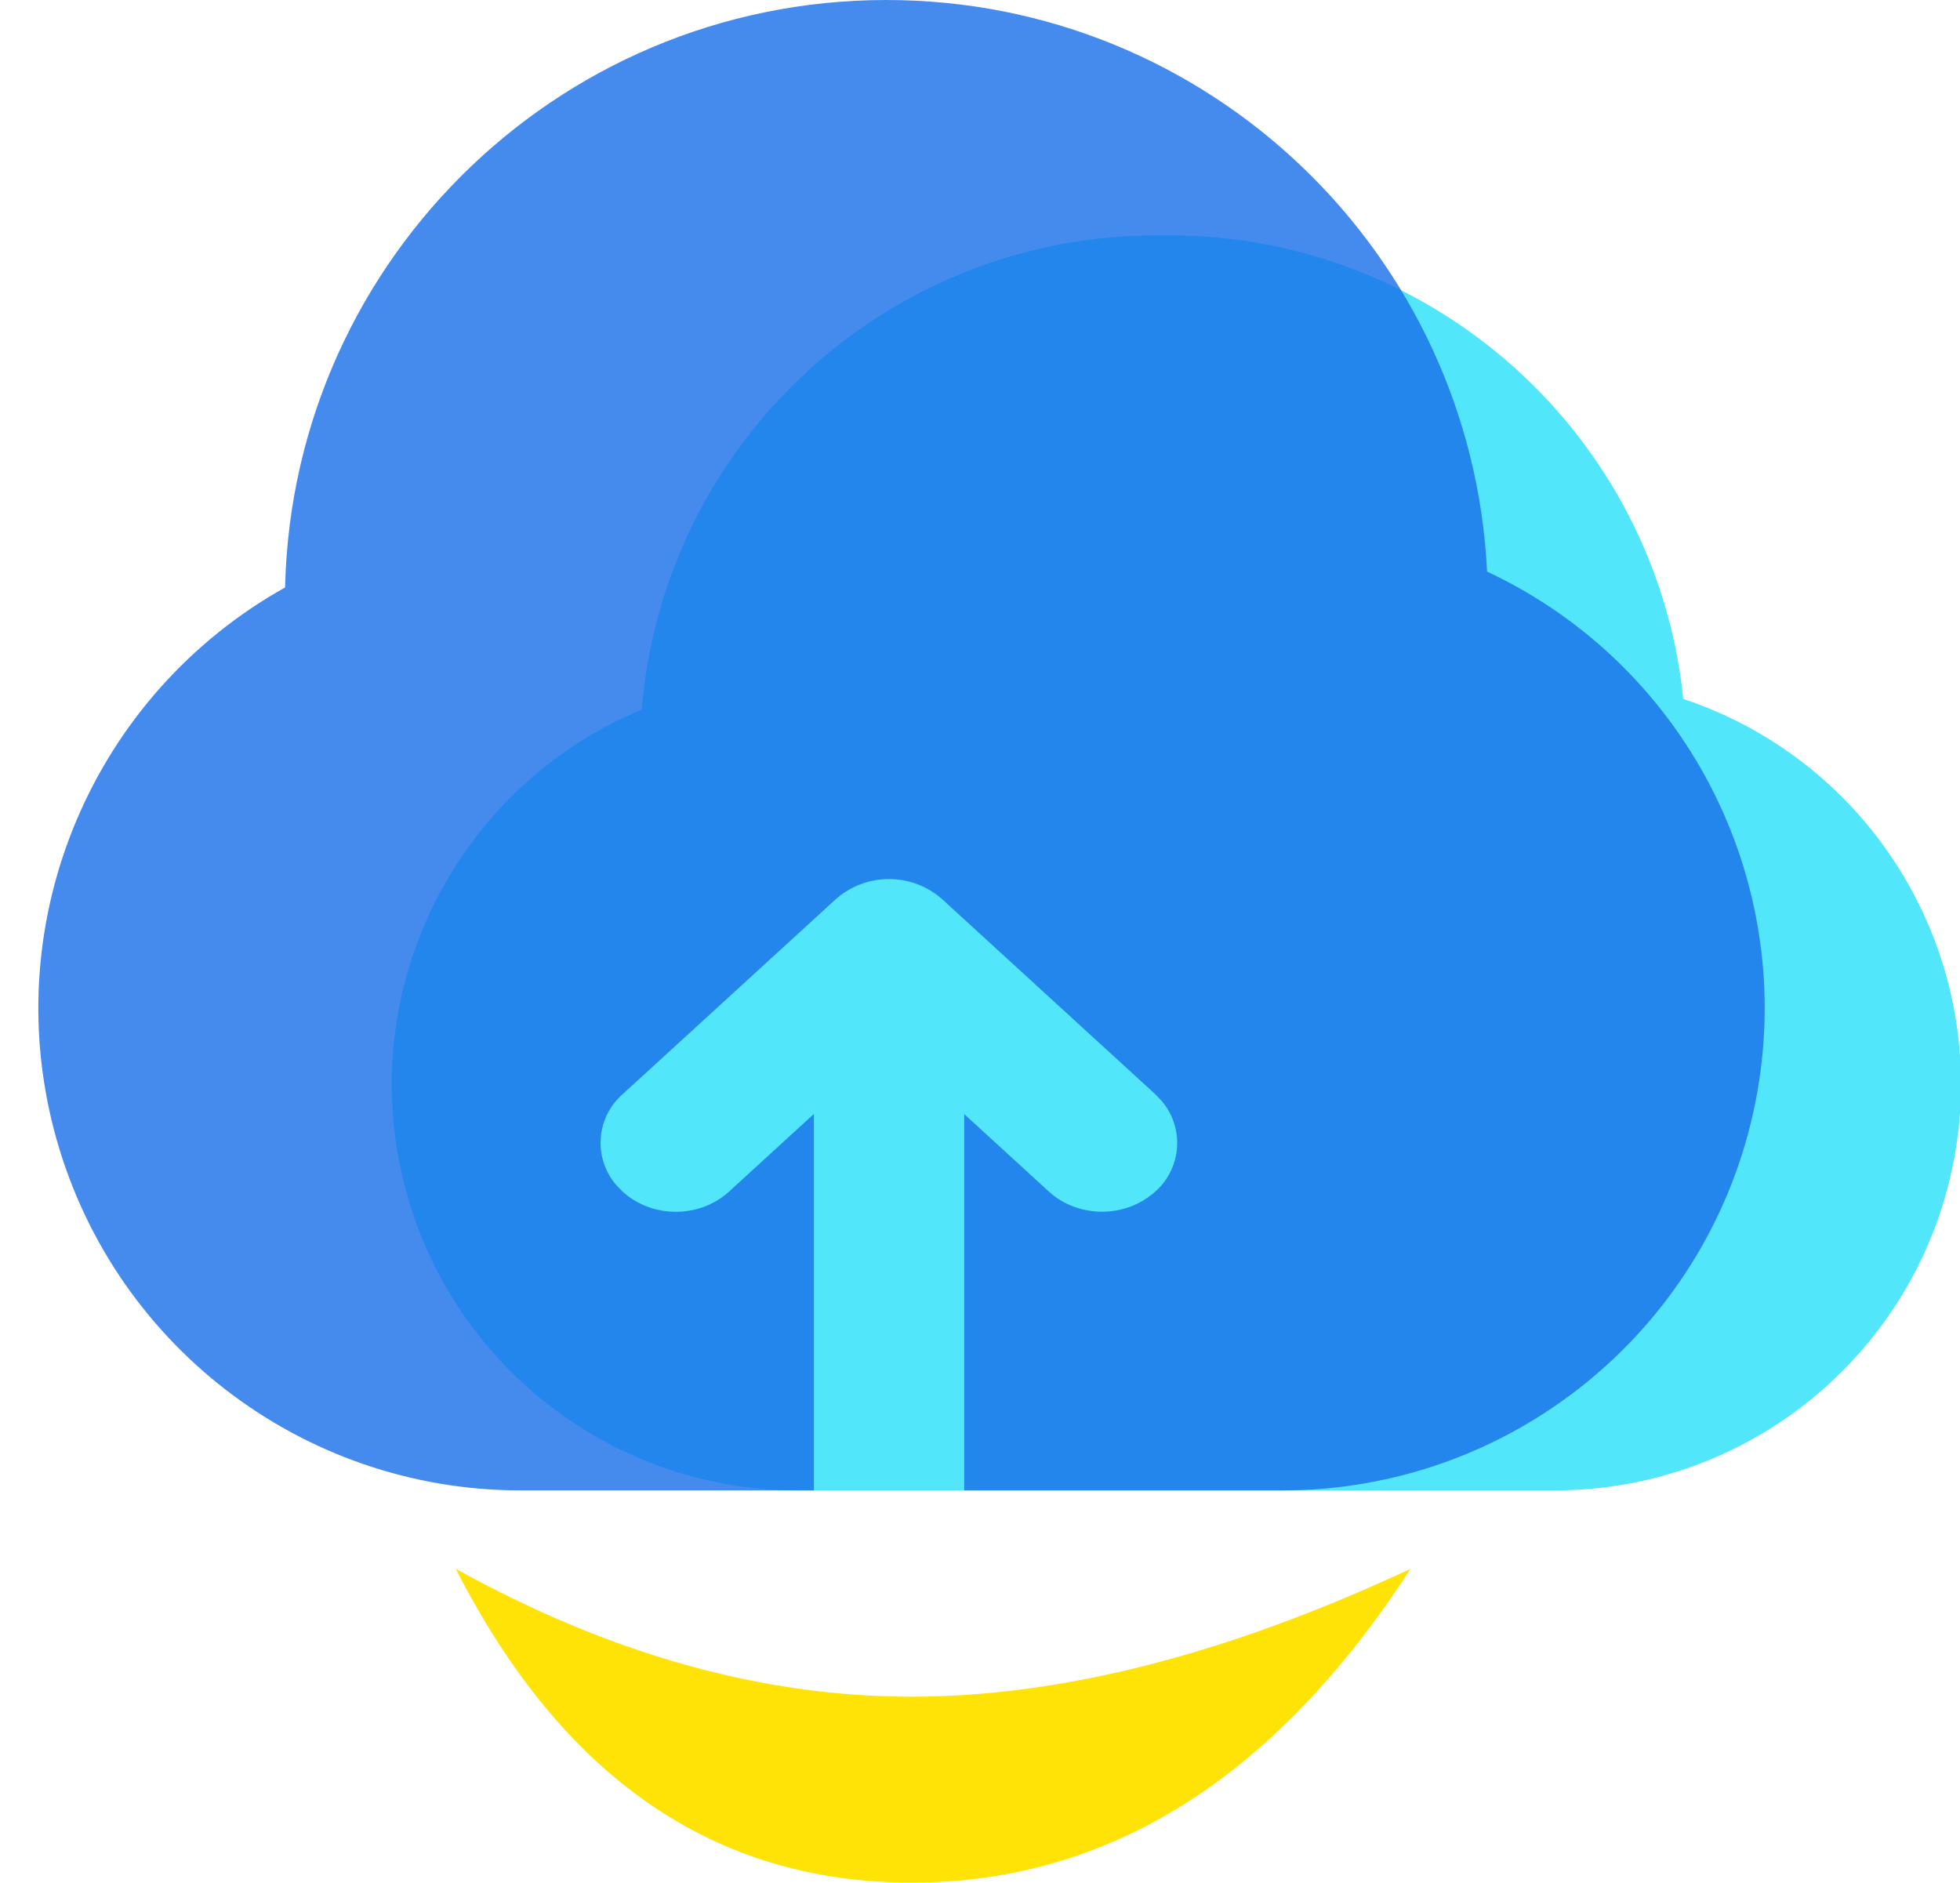
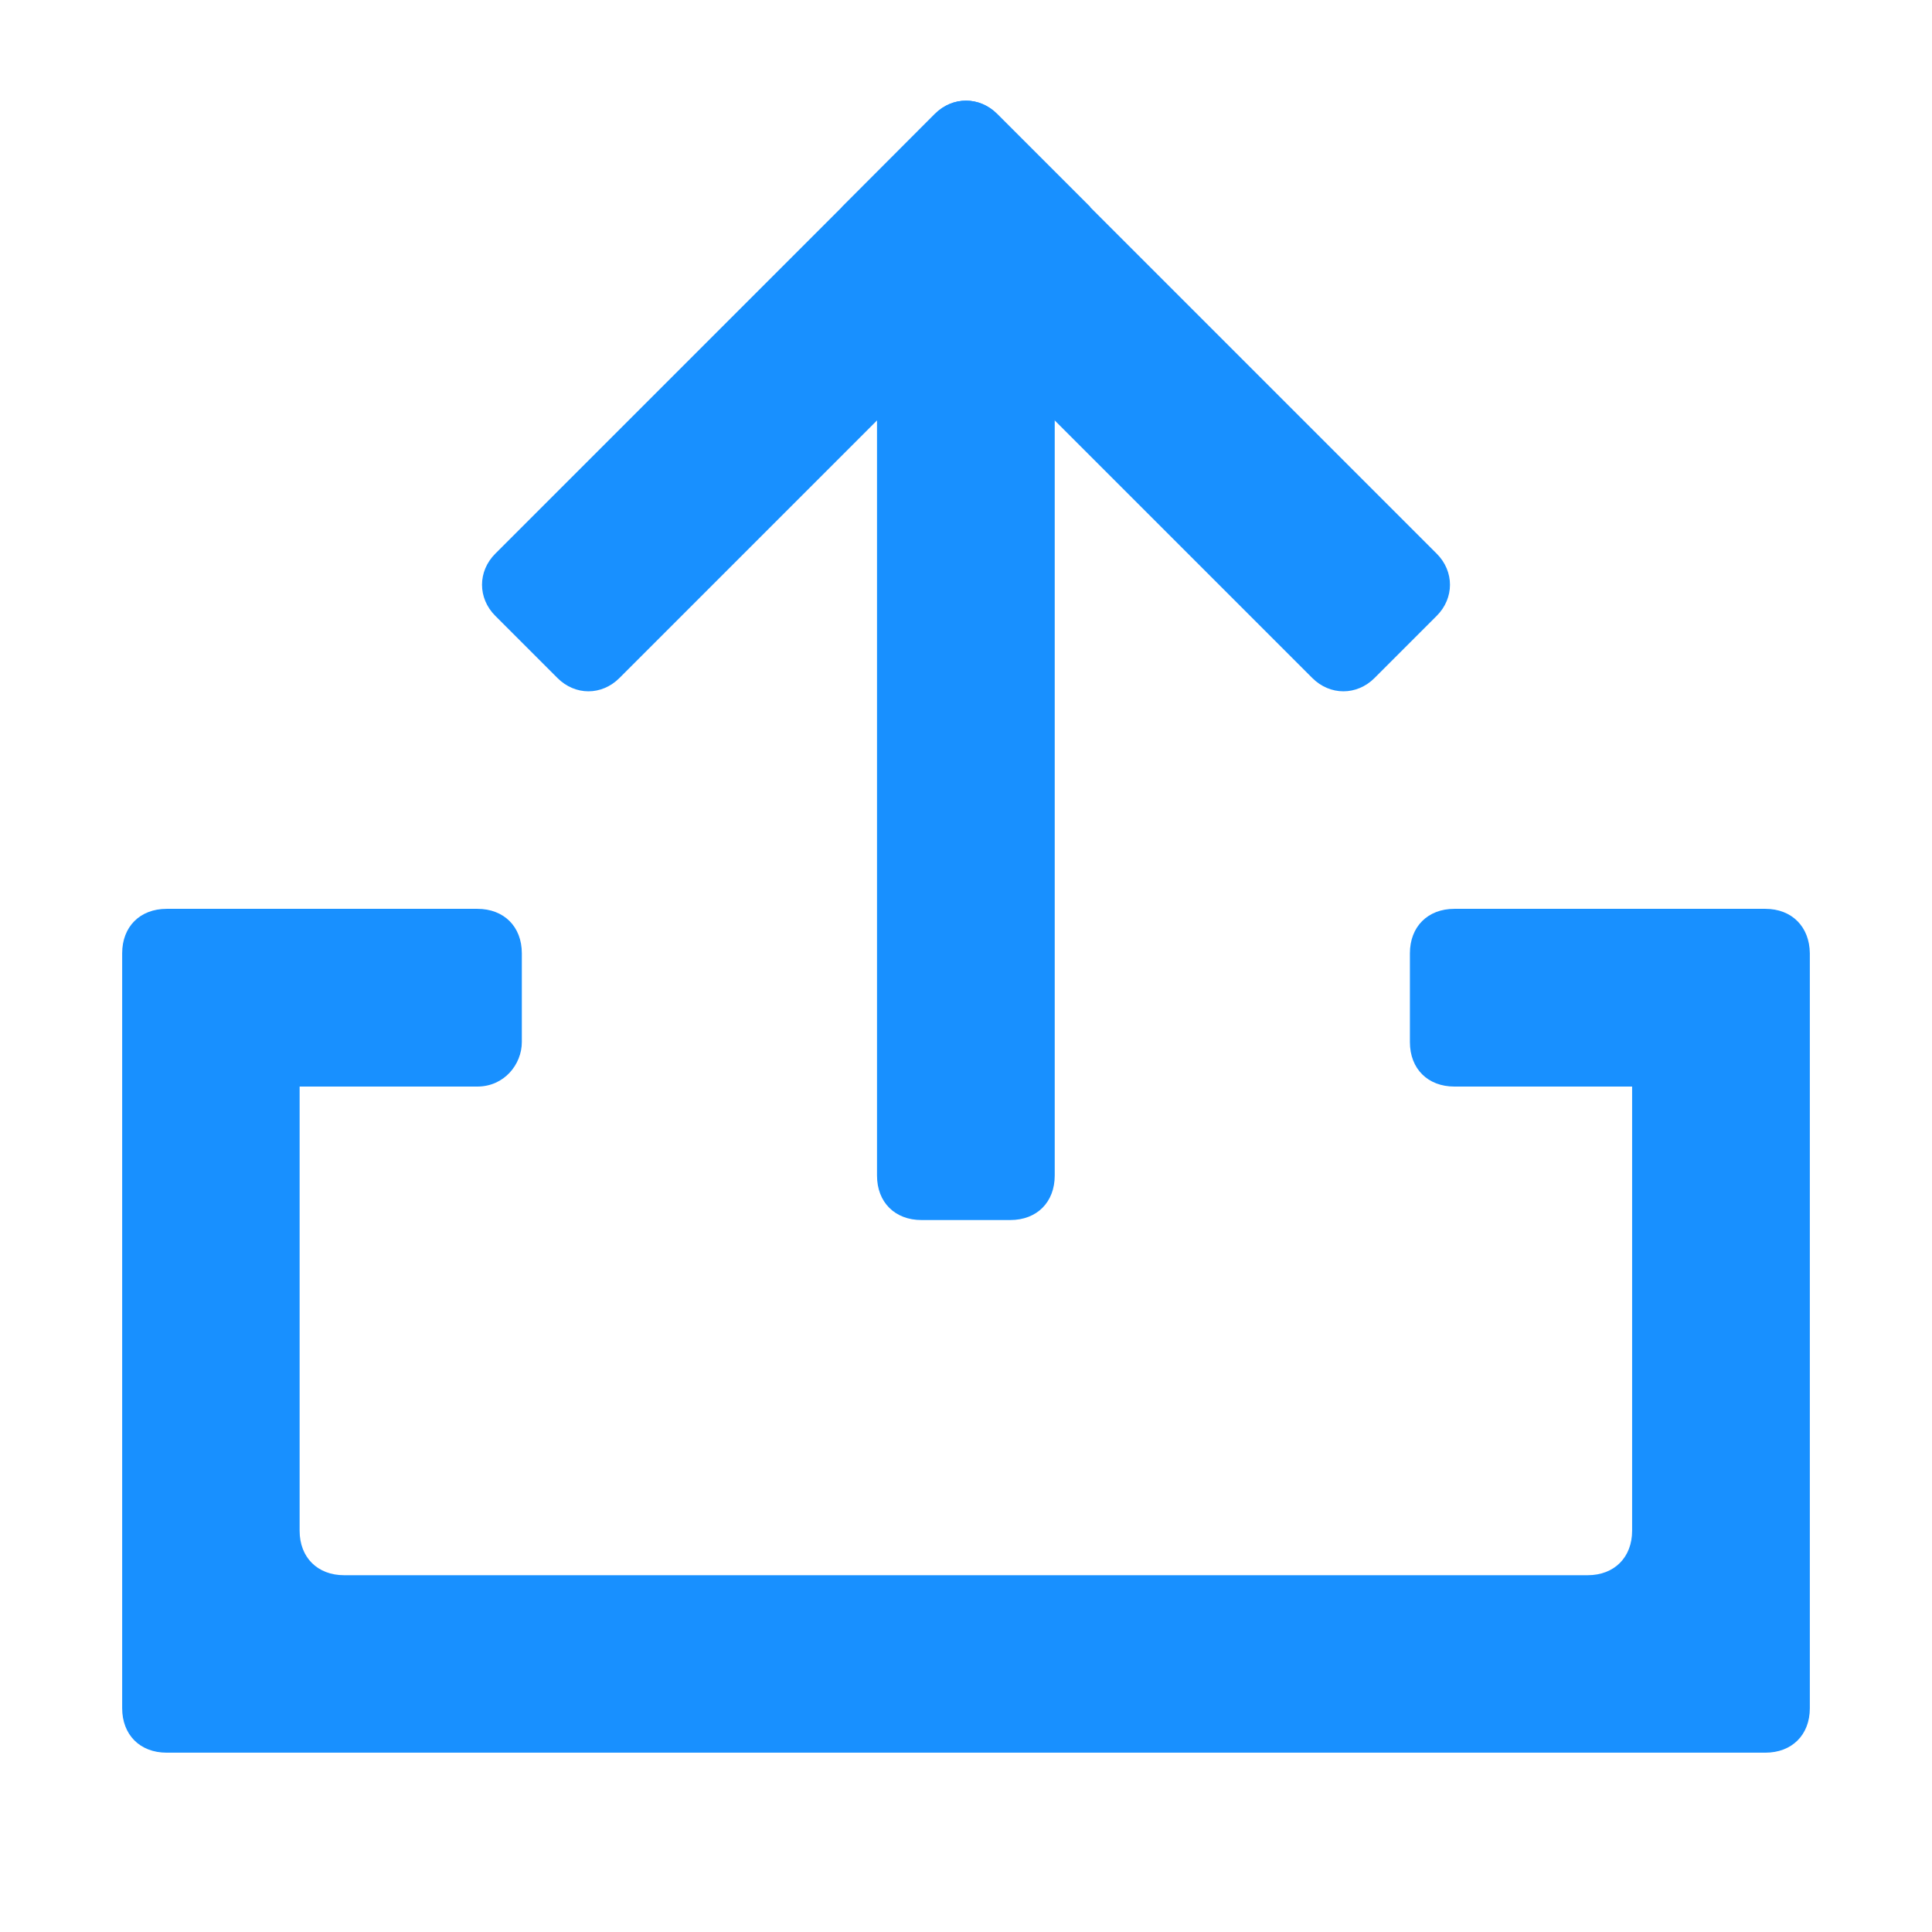
- <svg xmlns="http://www.w3.org/2000/svg" t="1710725953465" class="icon" viewBox="0 0 1066 1024" version="1.1" p-id="1147" width="133.25" height="128">
-   <path d="M247.893 853.333c83.627 46.336 166.272 69.547 247.893 69.547 81.664 0 172.117-23.211 271.36-69.547-73.685 113.792-164.139 170.667-271.36 170.667-107.179 0-189.824-56.875-247.893-170.667z" fill="#FFE206" p-id="1148" />
-   <path d="M635.861 128a281.173 281.173 0 0 1 279.637 252.16A220.928 220.928 0 0 1 845.824 810.667h-411.648A220.843 220.843 0 0 1 349.013 385.963 281.131 281.131 0 0 1 629.163 128h6.699z" fill="#51E6F9" p-id="1149" />
-   <path d="M482.048 0c175.232 0 318.293 137.813 326.741 310.912A262.272 262.272 0 0 1 697.344 810.667h-172.928v-204.672l46.08 42.155c15.275 13.952 39.765 14.635 55.893 1.579a35.285 35.285 0 0 0 5.333-51.029l-3.413-3.541-115.883-106.069a43.691 43.691 0 0 0-57.856 0l-115.925 106.069a35.157 35.157 0 0 0-3.413 49.493l3.413 3.499c16 14.635 41.856 14.635 57.856 0l46.165-42.24V810.667H283.179A262.272 262.272 0 0 1 155.051 319.531l-0.085 7.595A327.125 327.125 0 0 1 482.048 0z" fill="#186FE8" opacity=".803" p-id="1150" />
+ <svg xmlns="http://www.w3.org/2000/svg" t="1711352578325" class="icon" viewBox="0 0 1024 1024" version="1.1" p-id="1662" width="128" height="128">
+   <path d="M464.834 105.201h94.194V623.063c0 14.067-9.378 23.583-23.583 23.583h-47.028c-14.067 0-23.583-9.378-23.583-23.583V105.201z m0 0" fill="#1890FF" p-id="1663" />
+   <path d="M295.477 359.374l-32.961-32.961c-9.378-9.378-9.378-23.583 0-32.961l233.072-233.072c9.378-9.378 23.583-9.378 32.961 0l49.373 49.373-249.622 249.622c-9.378 9.378-23.445 9.378-32.823 0z m0 0" fill="#1890FF" p-id="1664" />
+   <path d="M446.078 109.89L495.451 60.38c9.378-9.378 23.583-9.378 32.961 0l233.072 233.072c9.378 9.378 9.378 23.583 0 32.961l-32.961 32.961c-9.378 9.378-23.583 9.378-32.961 0L446.078 109.89z m489.589 371.812h-47.028c-14.067 0-23.583 9.378-23.583 23.583v306.028c0 14.067-9.378 23.583-23.583 23.583H182.389c-14.067 0-23.583-9.378-23.583-23.583V505.285c0-14.067-9.378-23.583-23.583-23.583h-46.89c-14.067 0-23.583 9.378-23.583 23.583v400.084c0 14.067 9.378 23.583 23.583 23.583h847.334c14.067 0 23.583-9.378 23.583-23.583V505.285c-0.138-14.067-9.516-23.583-23.583-23.583z m0 0" fill="#1890FF" p-id="1665" />
+   <path d="M253 575.897H111.778v-94.194h141.222c14.067 0 23.583 9.378 23.583 23.583v47.028c0 11.86-9.378 23.583-23.583 23.583z m659.084 0H770.862c-14.067 0-23.583-9.378-23.583-23.583v-47.028c0-14.067 9.378-23.583 23.583-23.583h141.222v94.194z m0 0" fill="#1890FF" p-id="1666" />
</svg>
